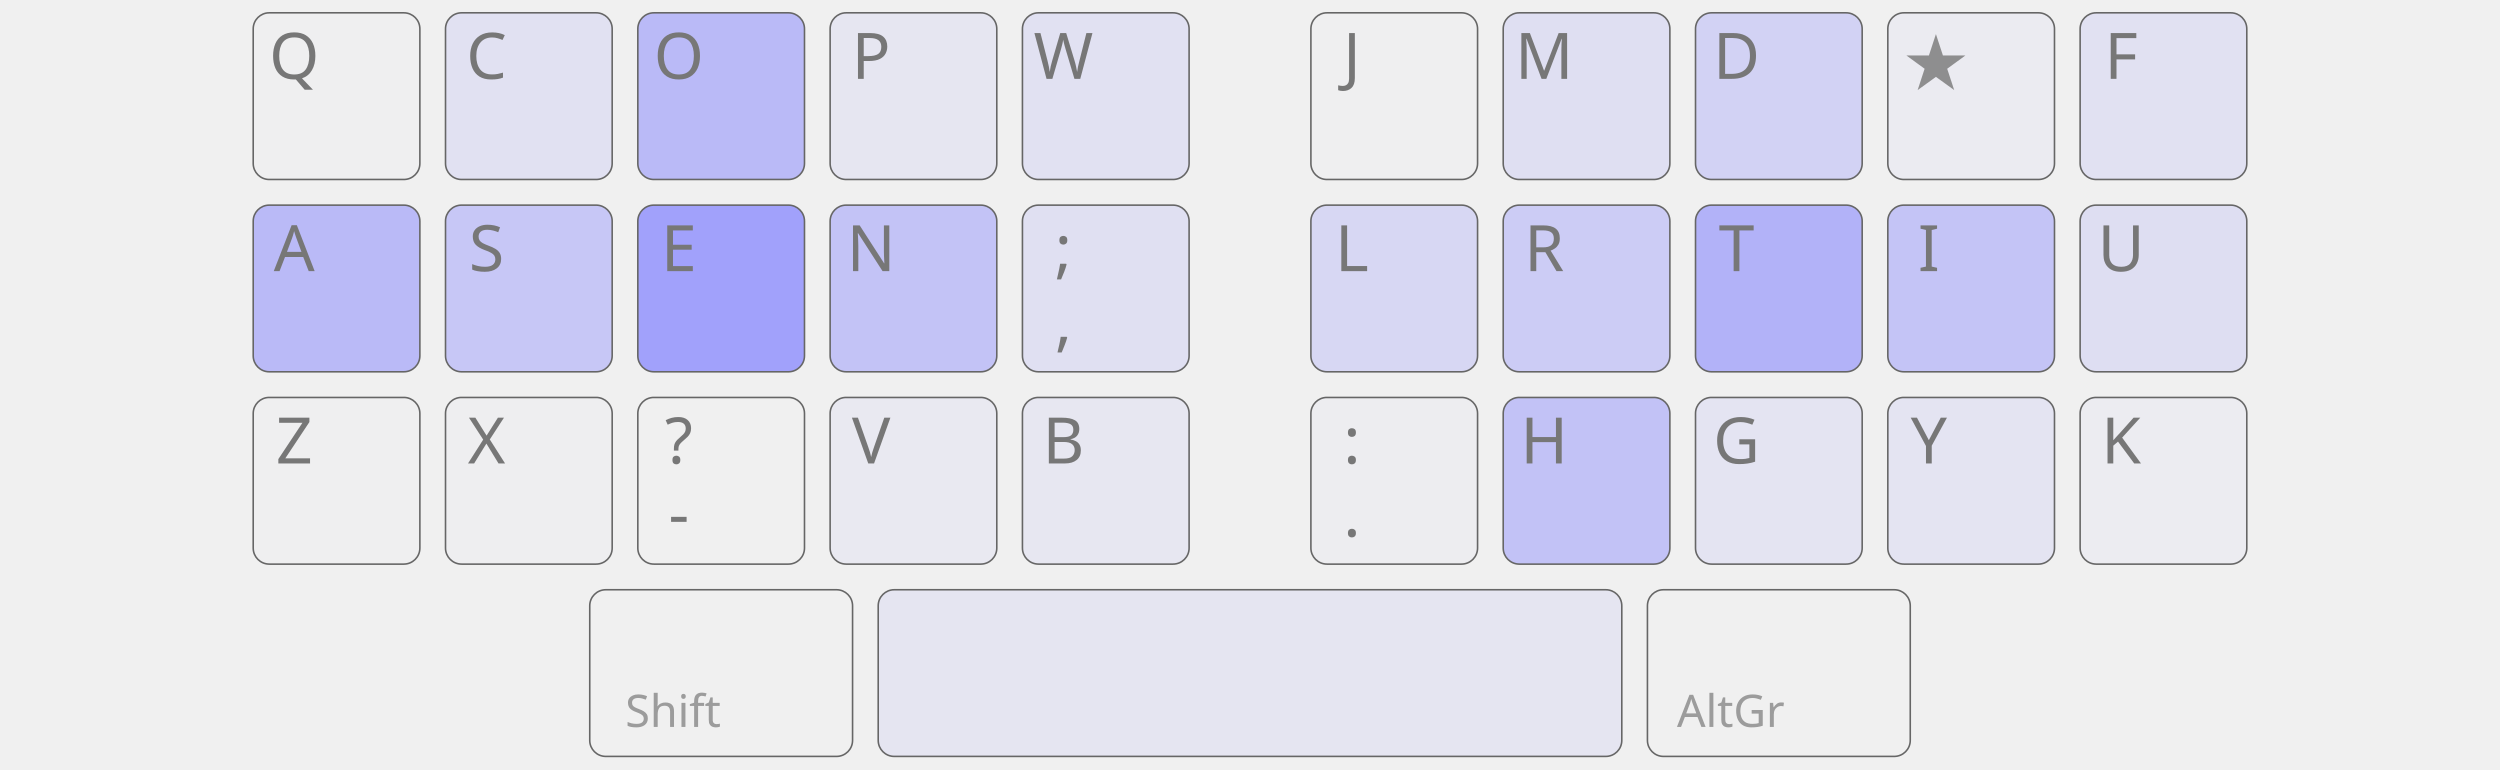
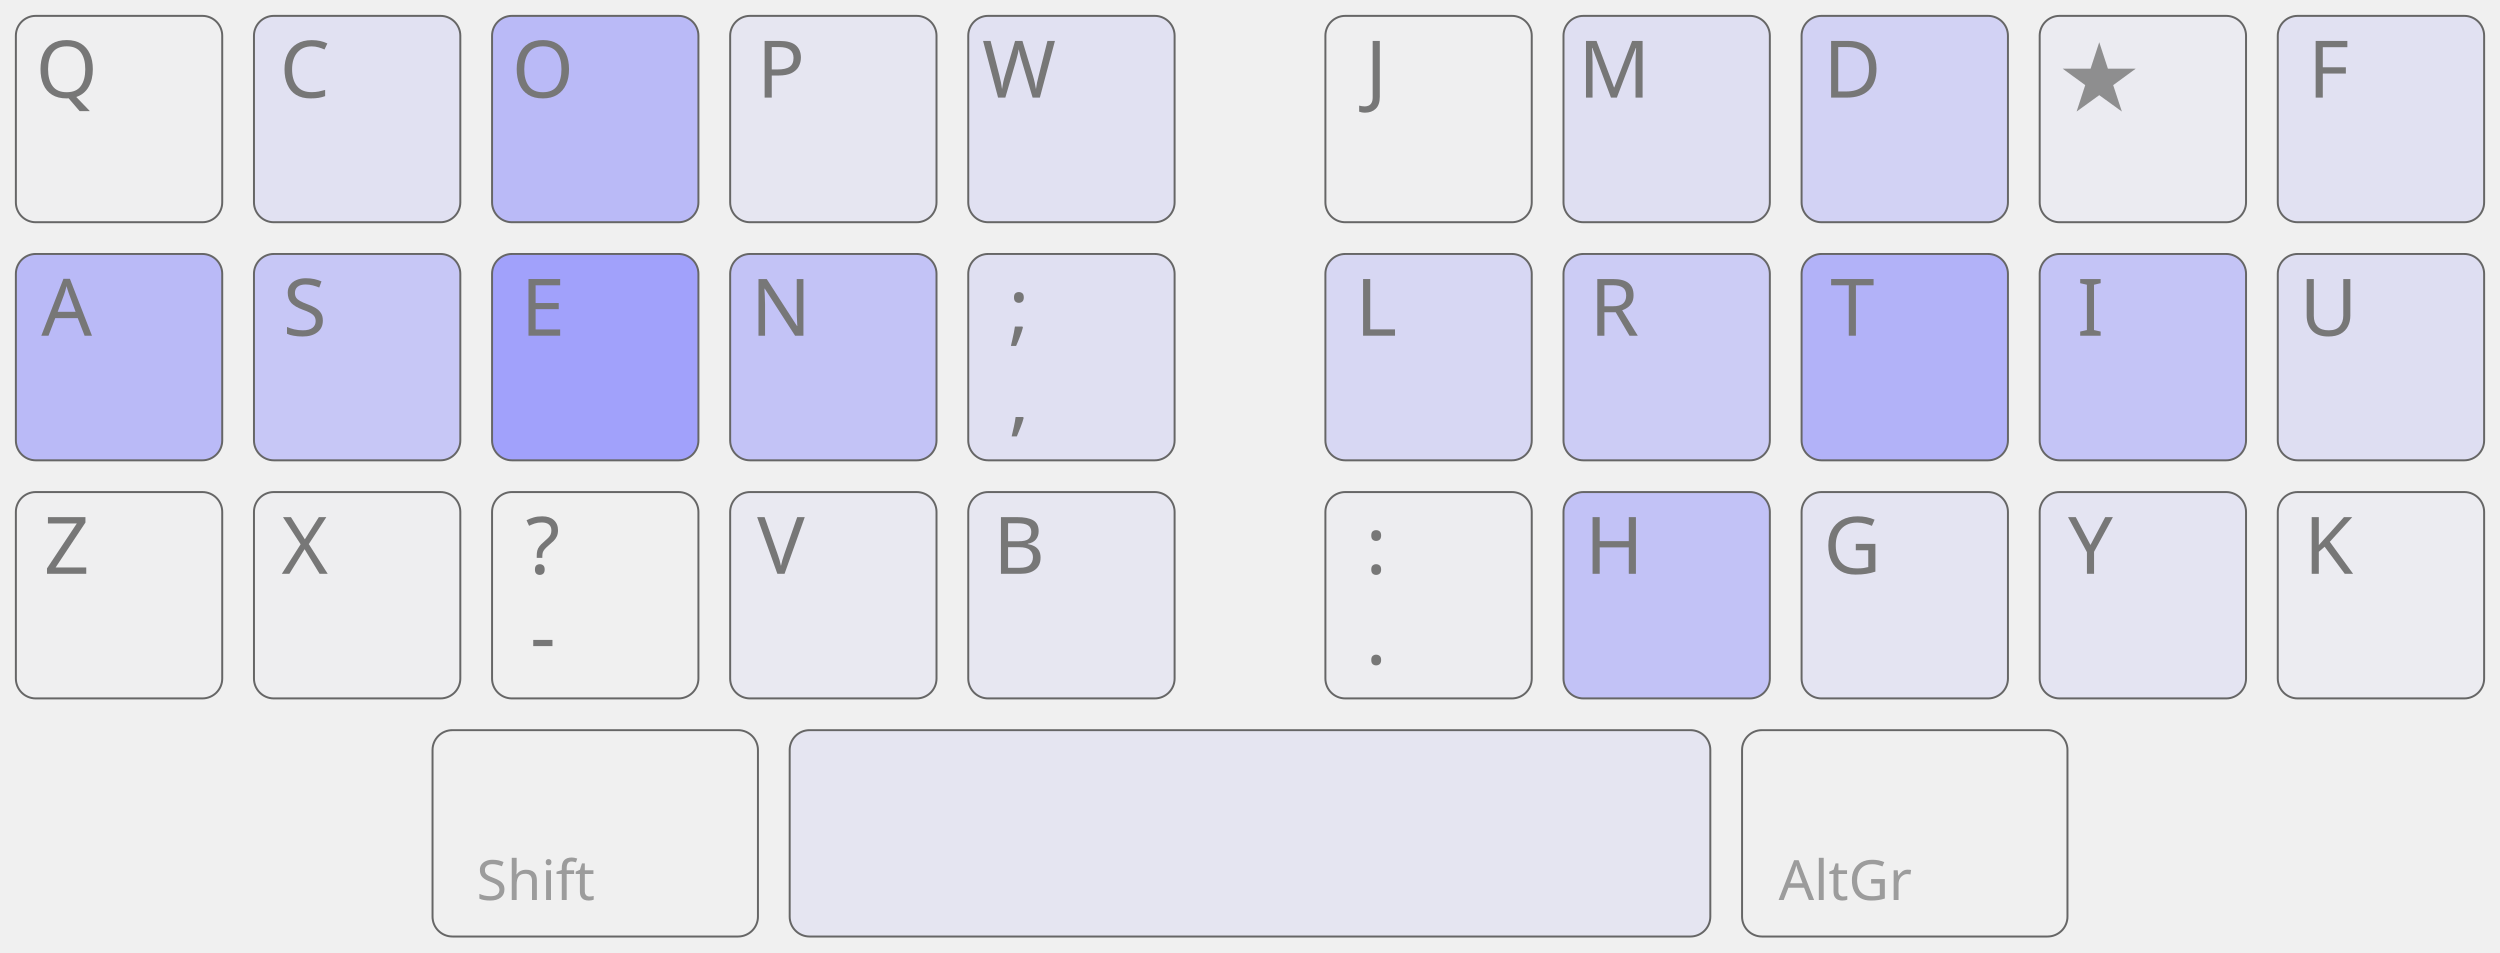
- <svg xmlns="http://www.w3.org/2000/svg" class="gnu" viewBox="60 60 780 240">
+ <svg xmlns="http://www.w3.org/2000/svg" class="gnu" viewBox="135 60 630 240">
  <style>
    rect, path {
      fill: #f8f8f8;
+       fill: #fff;
      stroke: #666;
      stroke-width: .5px;
    }
    text {
      fill: #777;
      font: normal 20px sans-serif;
      text-align: center;
      text-anchor: middle;
    }

    .deadKey {
      /* fill: red; */
      opacity: 0.8;
      font-size: 24px;
      font-weight: bolder;
    }

    #row_AD { transform: translate(64px,  64px); }
    #row_AC { transform: translate(64px, 124px); }
    #row_AB { transform: translate(64px, 184px); }
    #row_AA { transform: translate(64px, 244px); }
    .left   { transform: translate(-15px, 0); }
    .right  { transform: translate(+15px, 0); }

    .layer  { opacity: 0.7; font-size: 14px; }
    .level3 { opacity: 0.0; fill: green; }

    @media (prefers-color-scheme: dark) {
      rect, path { fill: #444; }
      text       { fill: #bbb; }
      .deadKey   { fill: #f44; }
      .level3    { fill: #6b6; }
    }
  </style>
  <g id="row_AD">
    <g class="left">
      <g transform="translate(90)">
        <rect width="52" height="52" rx="5" ry="5" style="fill: rgba(127, 127, 255, 0.01);" />
        <text x="12.8" y="20.6" class="level2">Q</text>
        <text x="38.0" y="43.4" class="level3">æ</text>
      </g>
      <g transform="translate(150)">
        <rect width="52" height="52" rx="5" ry="5" style="fill: rgba(127, 127, 255, 0.13);" />
        <text x="12.8" y="20.6" class="level2">C</text>
        <text x="38.0" y="43.4" class="level3">ç</text>
      </g>
      <g transform="translate(210)">
        <rect width="52" height="52" rx="5" ry="5" style="fill: rgba(127, 127, 255, 0.47);" />
        <text x="12.8" y="20.6" class="level2">O</text>
        <text x="38.0" y="43.4" class="level3">œ</text>
      </g>
      <g transform="translate(270)">
        <rect width="52" height="52" rx="5" ry="5" style="fill: rgba(127, 127, 255, 0.083);" />
        <text x="12.8" y="20.6" class="level2">P</text>
        <text x="38.0" y="43.4" class="level3">ô</text>
      </g>
      <g transform="translate(330)">
        <rect width="52" height="52" rx="5" ry="5" style="fill: rgba(127, 127, 255, 0.13);" />
        <text x="12.8" y="20.6" class="level2">W</text>
        <text x="38.0" y="43.4" class="level3"> </text>
      </g>
    </g>
    <g class="right">
      <g transform="translate(390)">
        <rect width="52" height="52" rx="5" ry="5" style="fill: rgba(127, 127, 255, 0.005);" />
        <text x="12.8" y="20.6" class="level2">J</text>
        <text x="38.0" y="43.4" class="level3"> </text>
      </g>
      <g transform="translate(450)">
        <rect width="52" height="52" rx="5" ry="5" style="fill: rgba(127, 127, 255, 0.15);" />
        <text x="12.8" y="20.6" class="level2">M</text>
        <text x="38.0" y="43.4" class="level3">µ</text>
      </g>
      <g transform="translate(510)">
        <rect width="52" height="52" rx="5" ry="5" style="fill: rgba(127, 127, 255, 0.262);" />
        <text x="12.8" y="20.6" class="level2">D</text>
        <text x="38.0" y="43.4" class="level3">_</text>
      </g>
      <g transform="translate(570)">
        <rect width="52" height="52" rx="5" ry="5" style="fill: rgba(127, 127, 255, 0.048);" />
        <text x="15" y="24" class="deadKey">★</text>
      </g>
      <g transform="translate(630)">
        <rect width="52" height="52" rx="5" ry="5" style="fill: rgba(127, 127, 255, 0.134);" />
        <text x="12.8" y="20.6" class="level2">F</text>
        <text x="38.0" y="43.4" class="level3"> </text>
      </g>
    </g>
  </g>
  <g id="row_AC">
    <g class="left">
      <g transform="translate(90)">
        <rect width="52" height="52" rx="5" ry="5" style="fill: rgba(127, 127, 255, 0.48);" />
        <text x="12.8" y="20.6" class="level2">A</text>
        <text x="38.0" y="43.4" class="level3">à</text>
      </g>
      <g transform="translate(150)">
        <rect width="52" height="52" rx="5" ry="5" style="fill: rgba(127, 127, 255, 0.37);" />
        <text x="12.8" y="20.6" class="level2">S</text>
        <text x="38.0" y="43.4" class="level3">é</text>
      </g>
      <g transform="translate(210)">
        <rect width="52" height="52" rx="5" ry="5" style="fill: rgba(127, 127, 255, 0.70);" />
        <text x="12.8" y="20.6" class="level2">E</text>
        <text x="38.0" y="43.4" class="level3">è</text>
      </g>
      <g transform="translate(270)">
        <rect width="52" height="52" rx="5" ry="5" style="fill: rgba(127, 127, 255, 0.398);" />
        <text x="12.8" y="20.6" class="level2">N</text>
        <text x="38.0" y="43.4" class="level3">ê</text>
      </g>
      <g transform="translate(330)">
        <rect width="52" height="52" rx="5" ry="5" style="fill: rgba(127, 127, 255, 0.139);" />
        <text x="12.8" y="43.4" class="level1">,</text>
        <text x="12.8" y="20.6" class="level2">;</text>
        <text x="38.0" y="43.4" class="level3">·</text>
      </g>
    </g>
    <g class="right">
      <g transform="translate(390)">
        <rect width="52" height="52" rx="5" ry="5" style="fill: rgba(127, 127, 255, 0.215);" />
        <text x="12.8" y="20.6" class="level2">L</text>
        <text x="38.0" y="43.4" class="level3"> </text>
      </g>
      <g transform="translate(450)">
        <rect width="52" height="52" rx="5" ry="5" style="fill: rgba(127, 127, 255, 0.32);" />
        <text x="12.8" y="20.6" class="level2">R</text>
        <text x="38.0" y="43.4" class="level3"> </text>
      </g>
      <g transform="translate(510)">
        <rect width="52" height="52" rx="5" ry="5" style="fill: rgba(127, 127, 255, 0.55);" />
        <text x="12.8" y="20.6" class="level2">T</text>
        <text x="38.0" y="43.4" class="level3">î</text>
      </g>
      <g transform="translate(570)">
        <rect width="52" height="52" rx="5" ry="5" style="fill: rgba(127, 127, 255, 0.39);" />
        <text x="12.8" y="20.6" class="level2">I</text>
        <text x="38.0" y="43.4" class="level3">û</text>
      </g>
      <g transform="translate(630)">
        <rect width="52" height="52" rx="5" ry="5" style="fill: rgba(127, 127, 255, 0.16);" />
        <text x="12.8" y="20.6" class="level2">U</text>
        <text x="38.0" y="43.4" class="level3">ù</text>
      </g>
    </g>
  </g>
  <g id="row_AB">
    <g class="left">
      <g transform="translate(90)">
        <rect width="52" height="52" rx="5" ry="5" style="fill: rgba(127, 127, 255, 0.004);" />
        <text x="12.8" y="20.6" class="level2">Z</text>
        <text x="38.0" y="43.4" class="level3">â</text>
      </g>
      <g transform="translate(150)">
        <rect width="52" height="52" rx="5" ry="5" style="fill: rgba(127, 127, 255, 0.014);" />
        <text x="12.8" y="20.6" class="level2">X</text>
        <text x="38.0" y="43.4" class="level3">ß</text>
      </g>
      <g transform="translate(210)">
        <rect width="52" height="52" rx="5" ry="5" style="fill: rgba(127, 127, 255, 0.003);" />
        <text x="12.8" y="43.4" class="level1">-</text>
        <text x="12.8" y="20.6" class="level2">?</text>
        <text x="38.0" y="43.4" class="level3">—</text>
      </g>
      <g transform="translate(270)">
        <rect width="52" height="52" rx="5" ry="5" style="fill: rgba(127, 127, 255, 0.063);" />
        <text x="12.8" y="20.6" class="level2">V</text>
        <text x="38.0" y="43.4" class="level3"> </text>
      </g>
      <g transform="translate(330)">
        <rect width="52" height="52" rx="5" ry="5" style="fill: rgba(127, 127, 255, 0.082);" />
        <text x="12.8" y="20.6" class="level2">B</text>
        <text x="38.0" y="43.4" class="level3"> </text>
      </g>
    </g>
    <g class="right">
      <g transform="translate(390)">
        <rect width="52" height="52" rx="5" ry="5" style="fill: rgba(127, 127, 255, 0.027);" />
        <text x="12.8" y="43.4" class="level1">.</text>
        <text x="12.8" y="20.6" class="level2">:</text>
        <text x="38.0" y="43.4" class="level3">…</text>
      </g>
      <g transform="translate(450)">
        <rect width="52" height="52" rx="5" ry="5" style="fill: rgba(127, 127, 255, 0.403);" />
        <text x="12.8" y="20.6" class="level2">H</text>
        <text x="38.0" y="43.4" class="level3"> </text>
      </g>
      <g transform="translate(510)">
        <rect width="52" height="52" rx="5" ry="5" style="fill: rgba(127, 127, 255, 0.11);" />
        <text x="12.8" y="20.6" class="level2">G</text>
        <text x="38.0" y="43.4" class="level3"> </text>
      </g>
      <g transform="translate(570)">
        <rect width="52" height="52" rx="5" ry="5" style="fill: rgba(127, 127, 255, 0.107);" />
        <text x="12.8" y="20.6" class="level2">Y</text>
        <text x="38.0" y="43.4" class="level3"> </text>
      </g>
      <g transform="translate(630)">
        <rect width="52" height="52" rx="5" ry="5" style="fill: rgba(127, 127, 255, 0.04);" />
        <text x="12.8" y="20.6" class="level2">K</text>
        <text x="38.0" y="43.4" class="level3"> </text>
      </g>
    </g>
  </g>
  <g id="row_AA">
    <g transform="translate(180)">
      <rect width="82" height="52" rx="5" ry="5" style="fill: rgba(127, 127, 255, 0);" />
      <text x="26" y="42.8" class="layer">Shift</text>
    </g>
    <g transform="translate(270)">
      <rect width="232" height="52" rx="5" ry="5" style="fill: rgba(127, 127, 255, 0.086);" />
    </g>
    <g transform="translate(510)">
      <rect width="82" height="52" rx="5" ry="5" style="fill: rgba(127, 127, 255, 0);" />
      <text x="26" y="42.8" class="layer">AltGr</text>
    </g>
  </g>
</svg>
